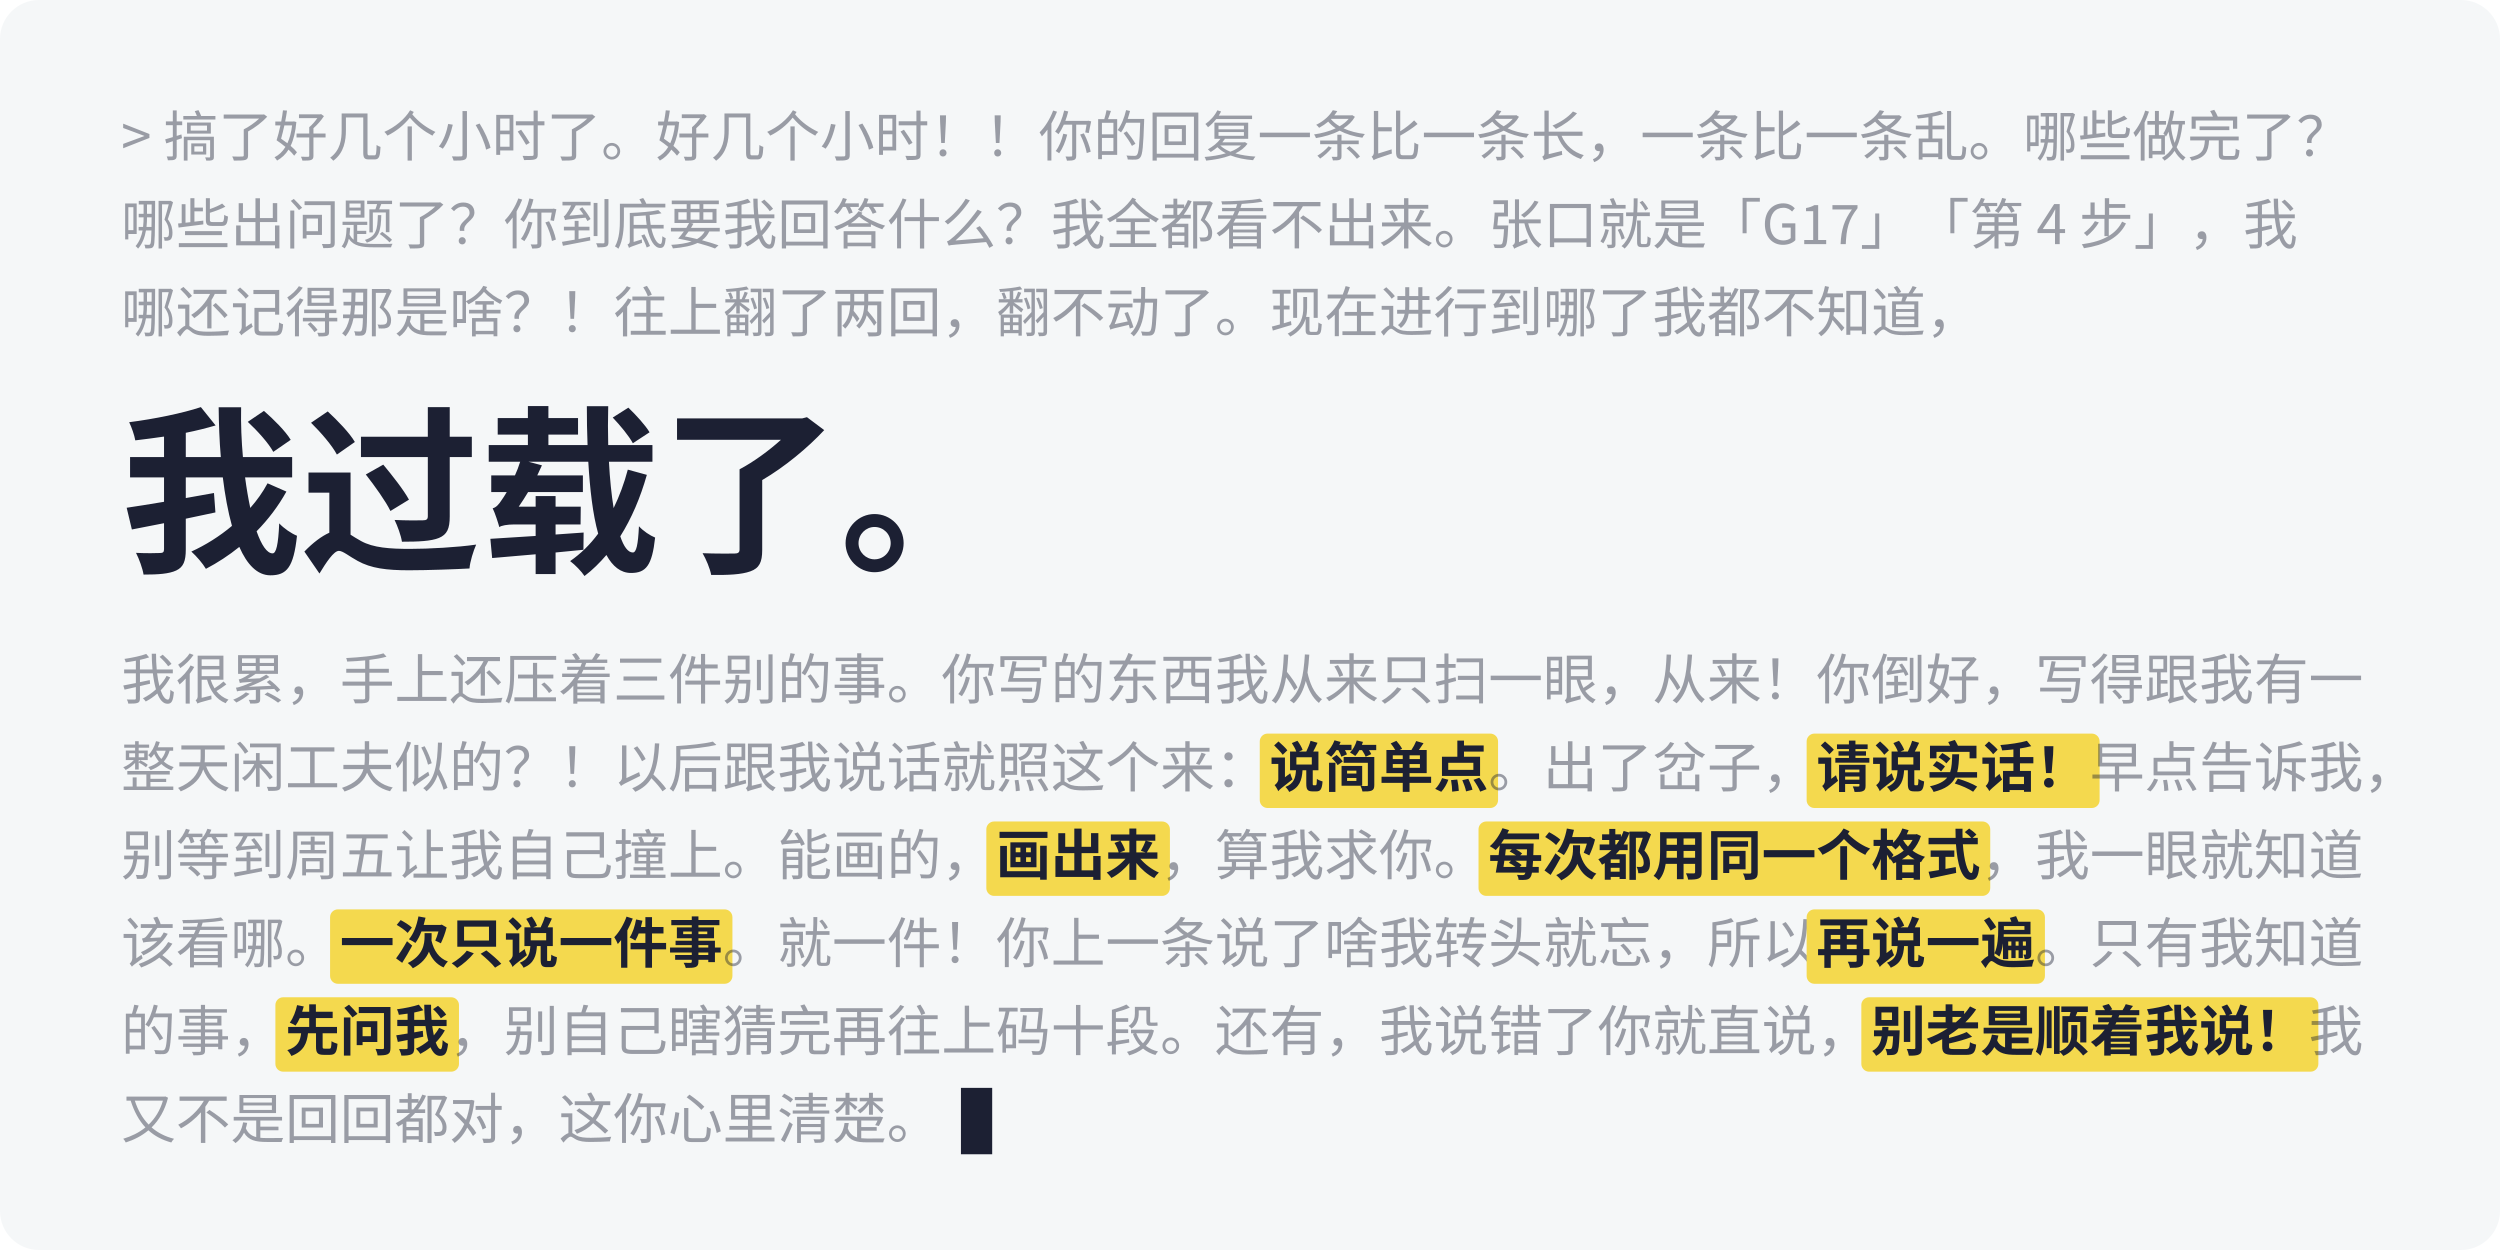
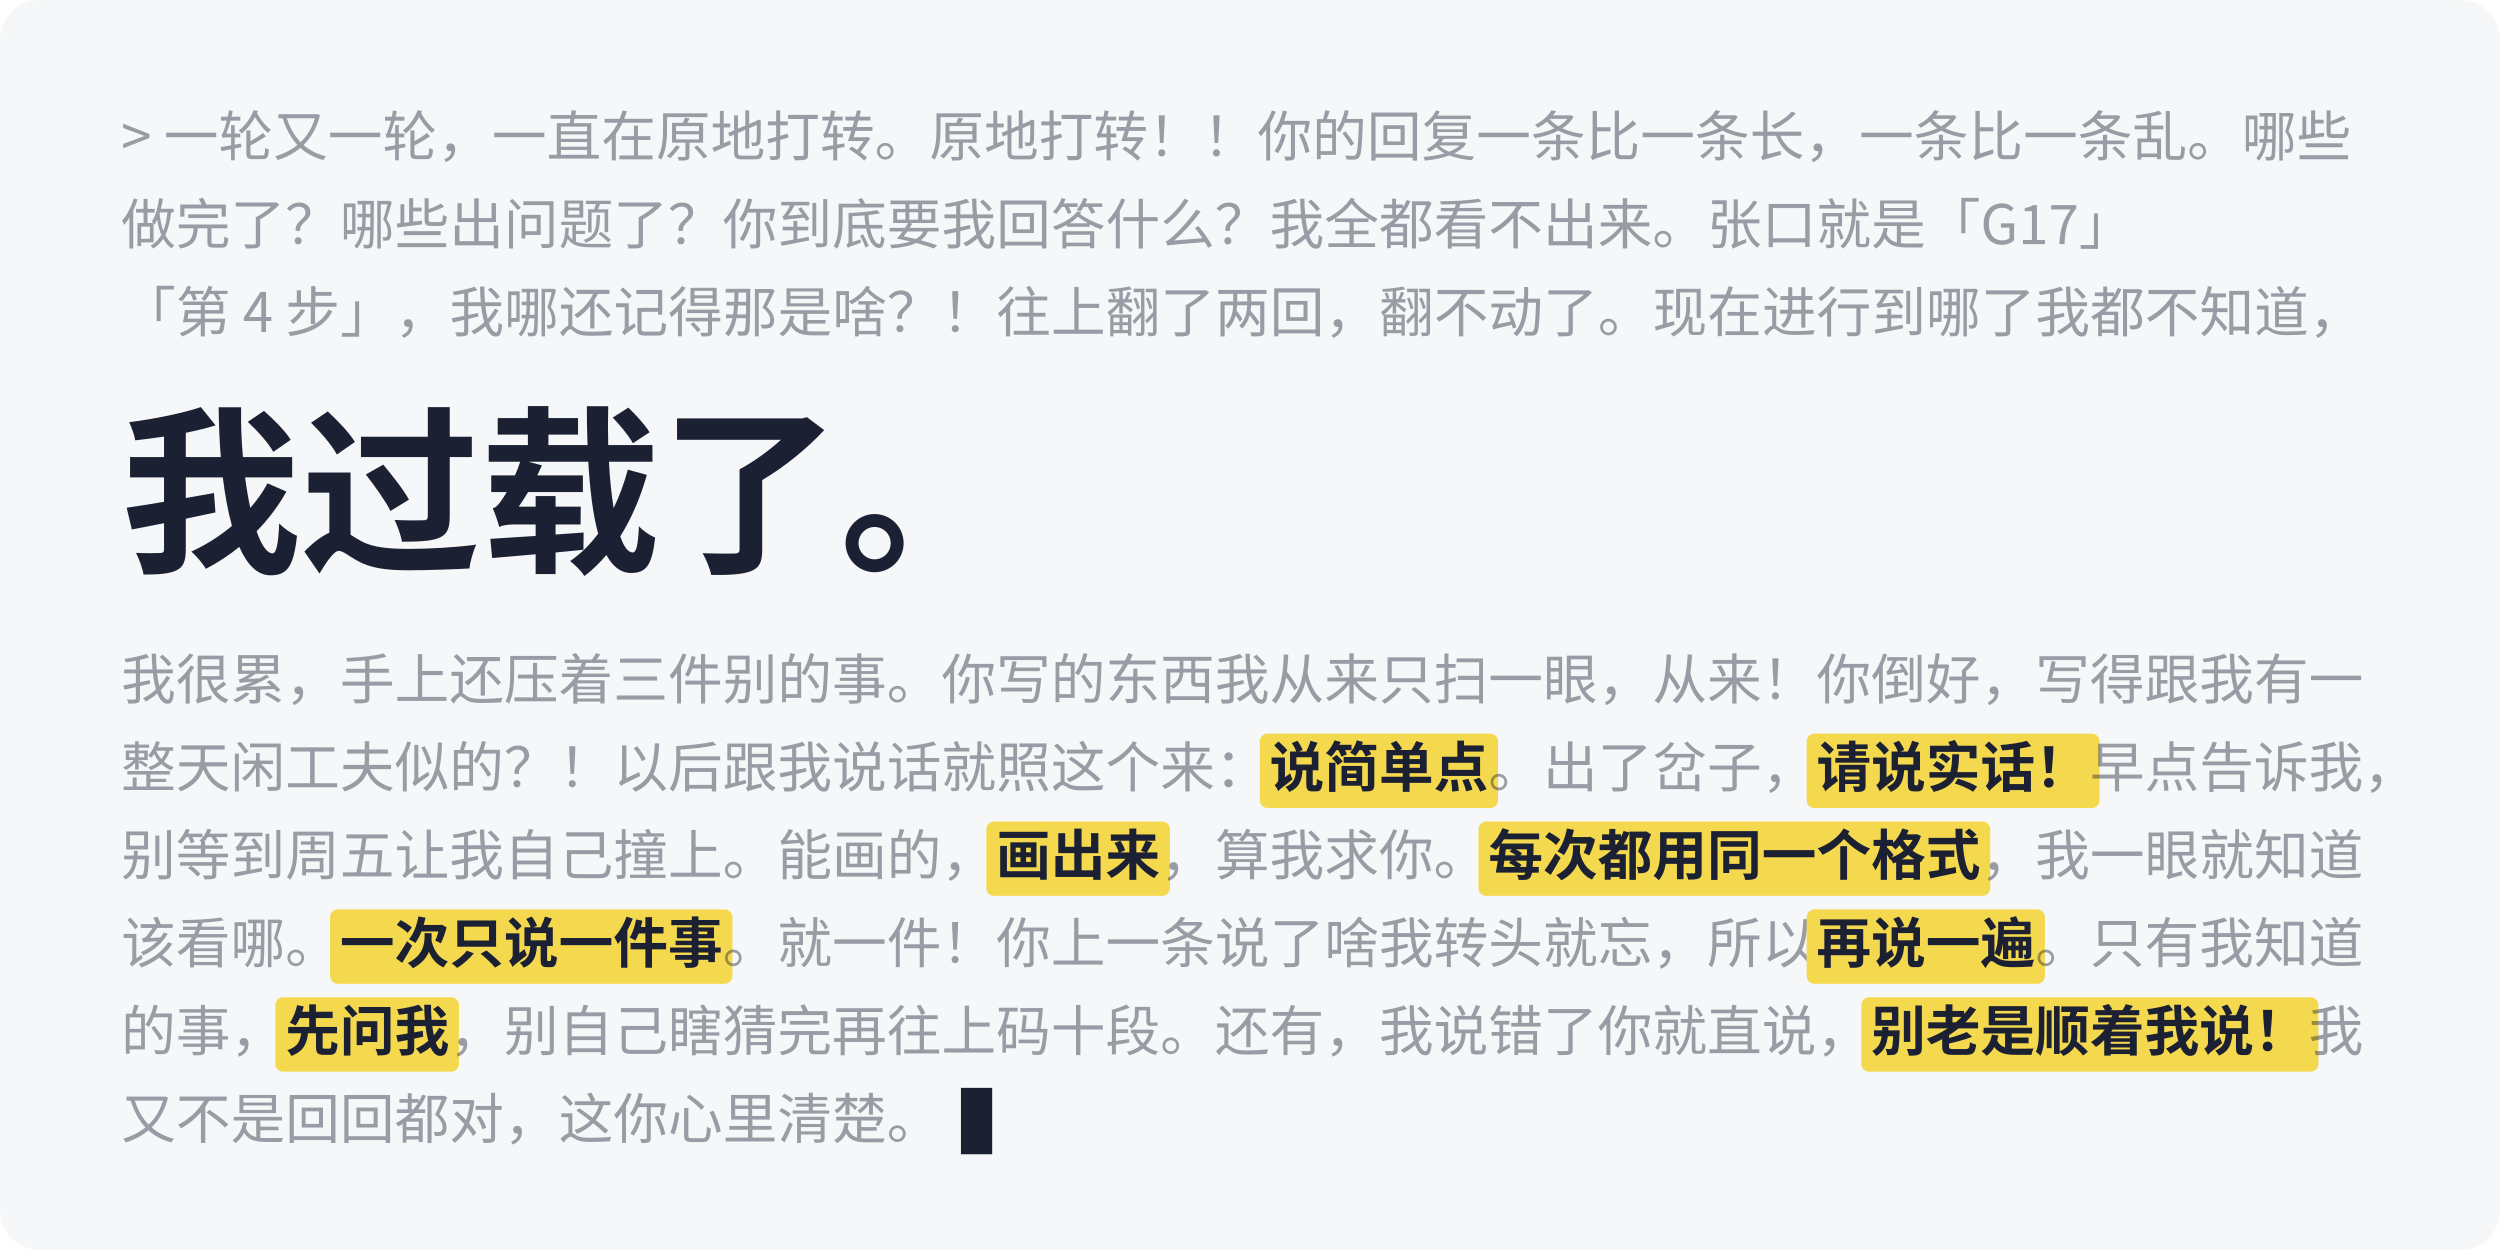
<svg xmlns="http://www.w3.org/2000/svg" viewBox="0 0 1280 640" role="img" aria-label="我过载了。一位被烦到的用户写给编程 agent 的话，其中的回复规则被划了出来：说简单点、请说实话、画出来、每次都用同一个格式、一次只说一件事、再说一遍、先问我、别老是顺着我说。" font-family="ui-monospace, SFMono-Regular, Menlo, Consolas, 'PingFang SC', 'Hiragino Sans GB', 'Noto Sans CJK SC', 'Microsoft YaHei', monospace">
  <clipPath id="c">
    <rect width="1280" height="640" rx="20" />
  </clipPath>
  <g clip-path="url(#c)">
    <rect width="1280" height="640" fill="#F5F7F8" />
-     <text x="62.0" y="80" font-size="28" fill="#1C2033" fill-opacity="0.42" font-weight="400" textLength="1153.6" lengthAdjust="spacingAndGlyphs" xml:space="preserve">&gt; 搞了好几个小时了。好几个小时！！你的回复一条比一条长，一条比一条乱。哪些做完了？</text>
-     <text x="62.0" y="125" font-size="28" fill="#1C2033" fill-opacity="0.42" font-weight="400" textLength="1136.8" lengthAdjust="spacingAndGlyphs" xml:space="preserve">哪些出问题了？你到底要我回答什么？我全都看不出来。张口就是「G17」「第 4 步」，我</text>
-     <text x="62.0" y="170" font-size="28" fill="#1C2033" fill-opacity="0.42" font-weight="400" textLength="952.0" lengthAdjust="spacingAndGlyphs" xml:space="preserve">哪还记得那是啥？！往上翻了两回，翻不动了。现在进行到哪了我都不知道，</text>
+     <text x="62.0" y="80" font-size="28" fill="#1C2033" fill-opacity="0.42" font-weight="400" textLength="1153.6" lengthAdjust="spacingAndGlyphs" xml:space="preserve">&gt; 一轮又一轮，一直在原地打转。原地打转！！你的回复一条比一条长，一条比一条乱。哪些</text>
+     <text x="62.0" y="125" font-size="28" fill="#1C2033" fill-opacity="0.42" font-weight="400" textLength="1030.4" lengthAdjust="spacingAndGlyphs" xml:space="preserve">做完了？哪些出问题了？你到底要我回答什么？我全都看不出来。张口就是「G17」</text>
+     <text x="62.0" y="170" font-size="28" fill="#1C2033" fill-opacity="0.42" font-weight="400" textLength="1170.4" lengthAdjust="spacingAndGlyphs" xml:space="preserve">「第 4 步」，我哪还记得那是啥？！往上翻了两回，翻不动了。现在进行到哪了我都不知道，</text>
    <text x="62.0" y="286" font-size="92" fill="#1C2033" fill-opacity="1" font-weight="700" textLength="460.0" lengthAdjust="spacingAndGlyphs" xml:space="preserve">我过载了。</text>
    <text x="62.0" y="358" font-size="28" fill="#1C2033" fill-opacity="0.42" font-weight="400" textLength="1148.0" lengthAdjust="spacingAndGlyphs" xml:space="preserve">我很累，手上还压着三件别的事。你写的东西我从来只扫一眼，从来！你倒好，写得跟我有一</text>
    <text x="62.0" y="403" font-size="28" fill="#1C2033" fill-opacity="0.42" font-weight="400" textLength="588.0" lengthAdjust="spacingAndGlyphs" xml:space="preserve">整天闲工夫似的？！以后跟我说话就照这个来：</text>
    <rect x="645.0" y="375.6" width="122.0" height="38.1" rx="4" fill="#F4D94E" />
    <text x="650.0" y="403" font-size="28" fill="#1C2033" fill-opacity="1" font-weight="600" textLength="112.0" lengthAdjust="spacingAndGlyphs" xml:space="preserve">说简单点</text>
    <text x="762.0" y="403" font-size="28" fill="#1C2033" fill-opacity="0.42" font-weight="400" textLength="168.0" lengthAdjust="spacingAndGlyphs" xml:space="preserve">。出了岔子，</text>
    <rect x="925.0" y="375.6" width="150.0" height="38.1" rx="4" fill="#F4D94E" />
    <text x="930.0" y="403" font-size="28" fill="#1C2033" fill-opacity="1" font-weight="600" textLength="140.0" lengthAdjust="spacingAndGlyphs" xml:space="preserve">请说实话！</text>
    <text x="1070.0" y="403" font-size="28" fill="#1C2033" fill-opacity="0.42" font-weight="400" textLength="168.0" lengthAdjust="spacingAndGlyphs" xml:space="preserve">早点告诉我，</text>
    <text x="62.0" y="448" font-size="28" fill="#1C2033" fill-opacity="0.42" font-weight="400" textLength="448.0" lengthAdjust="spacingAndGlyphs" xml:space="preserve">别等到周五让我自己撞上。能画的，</text>
    <rect x="505.0" y="420.6" width="94.0" height="38.1" rx="4" fill="#F4D94E" />
    <text x="510.0" y="448" font-size="28" fill="#1C2033" fill-opacity="1" font-weight="600" textLength="84.0" lengthAdjust="spacingAndGlyphs" xml:space="preserve">画出来</text>
    <text x="594.0" y="448" font-size="28" fill="#1C2033" fill-opacity="0.42" font-weight="400" textLength="168.0" lengthAdjust="spacingAndGlyphs" xml:space="preserve">，算我求你。</text>
    <rect x="757.0" y="420.6" width="262.0" height="38.1" rx="4" fill="#F4D94E" />
    <text x="762.0" y="448" font-size="28" fill="#1C2033" fill-opacity="1" font-weight="600" textLength="252.0" lengthAdjust="spacingAndGlyphs" xml:space="preserve">每次都用同一个格式</text>
    <text x="1014.0" y="448" font-size="28" fill="#1C2033" fill-opacity="0.42" font-weight="400" textLength="196.0" lengthAdjust="spacingAndGlyphs" xml:space="preserve">，我一眼就知道</text>
    <text x="62.0" y="493" font-size="28" fill="#1C2033" fill-opacity="0.42" font-weight="400" textLength="112.0" lengthAdjust="spacingAndGlyphs" xml:space="preserve">该看哪。</text>
    <rect x="169.0" y="465.6" width="206.0" height="38.1" rx="4" fill="#F4D94E" />
    <text x="174.0" y="493" font-size="28" fill="#1C2033" fill-opacity="1" font-weight="600" textLength="196.0" lengthAdjust="spacingAndGlyphs" xml:space="preserve">一次只说一件事</text>
    <text x="370.0" y="493" font-size="28" fill="#1C2033" fill-opacity="0.42" font-weight="400" textLength="560.0" lengthAdjust="spacingAndGlyphs" xml:space="preserve">。就一件！你上一条说了啥我转头就忘，所以</text>
    <rect x="925.0" y="465.6" width="122.0" height="38.1" rx="4" fill="#F4D94E" />
    <text x="930.0" y="493" font-size="28" fill="#1C2033" fill-opacity="1" font-weight="600" textLength="112.0" lengthAdjust="spacingAndGlyphs" xml:space="preserve">再说一遍</text>
    <text x="1042.0" y="493" font-size="28" fill="#1C2033" fill-opacity="0.42" font-weight="400" textLength="168.0" lengthAdjust="spacingAndGlyphs" xml:space="preserve">。只有我知道</text>
    <text x="62.0" y="538" font-size="28" fill="#1C2033" fill-opacity="0.42" font-weight="400" textLength="84.0" lengthAdjust="spacingAndGlyphs" xml:space="preserve">的事，</text>
    <rect x="141.0" y="510.6" width="94.0" height="38.1" rx="4" fill="#F4D94E" />
    <text x="146.0" y="538" font-size="28" fill="#1C2033" fill-opacity="1" font-weight="600" textLength="84.0" lengthAdjust="spacingAndGlyphs" xml:space="preserve">先问我</text>
    <text x="230.0" y="538" font-size="28" fill="#1C2033" fill-opacity="0.42" font-weight="400" textLength="728.0" lengthAdjust="spacingAndGlyphs" xml:space="preserve">，别自己瞎猜完再往上码十段。还有，我说错了你就直说，</text>
    <rect x="953.0" y="510.6" width="234.0" height="38.1" rx="4" fill="#F4D94E" />
    <text x="958.0" y="538" font-size="28" fill="#1C2033" fill-opacity="1" font-weight="600" textLength="224.0" lengthAdjust="spacingAndGlyphs" xml:space="preserve">别老是顺着我说！</text>
    <text x="1182.0" y="538" font-size="28" fill="#1C2033" fill-opacity="0.42" font-weight="400" textLength="28.0" lengthAdjust="spacingAndGlyphs" xml:space="preserve">我</text>
    <text x="62.0" y="583" font-size="28" fill="#1C2033" fill-opacity="0.42" font-weight="400" textLength="420.0" lengthAdjust="spacingAndGlyphs" xml:space="preserve">又不是回回都对，这你心里清楚。</text>
    <rect x="492.0" y="557" width="16" height="34" fill="#1C2033" />
  </g>
</svg>
